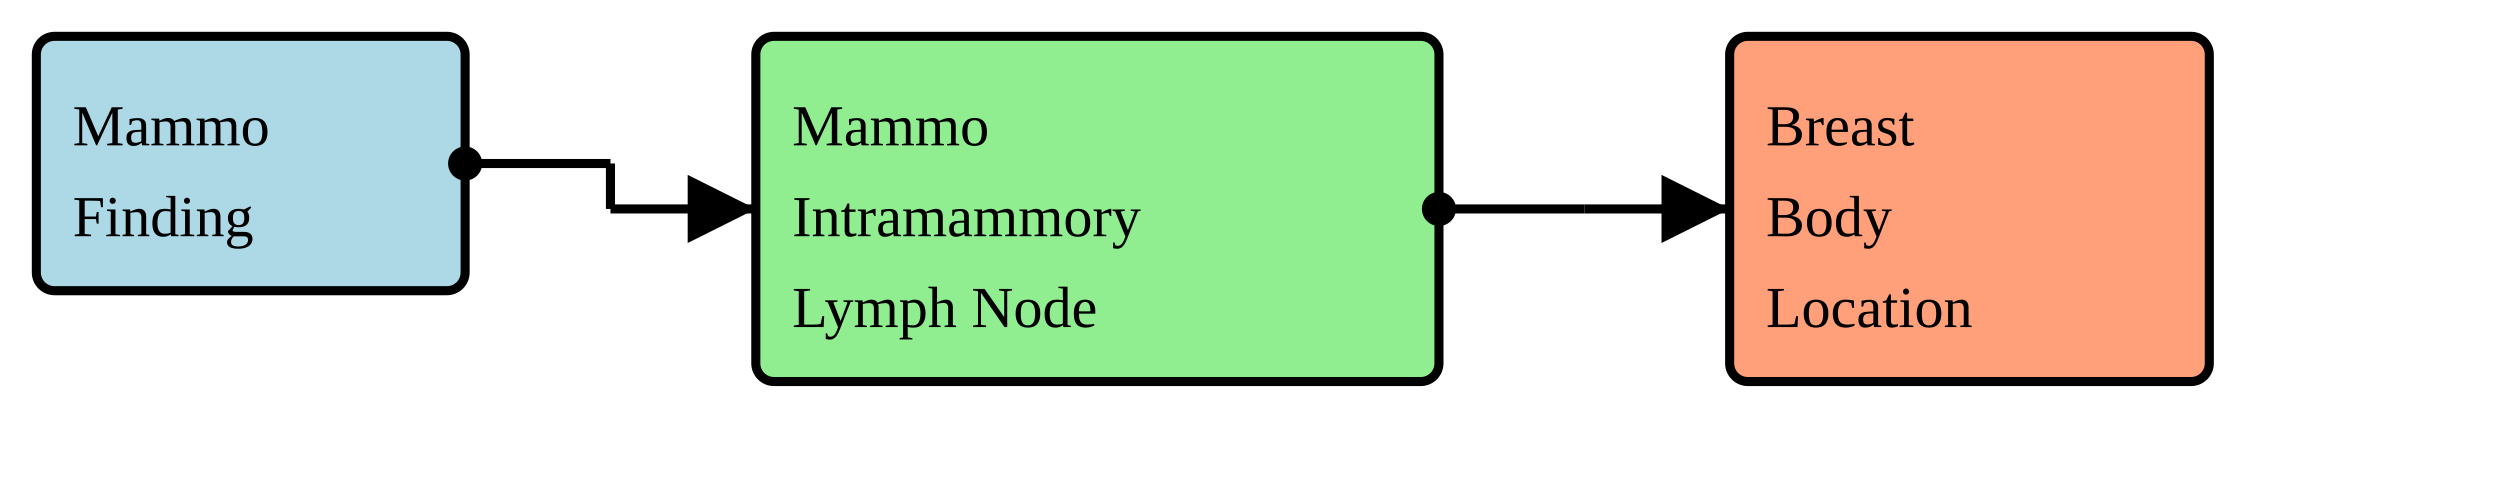
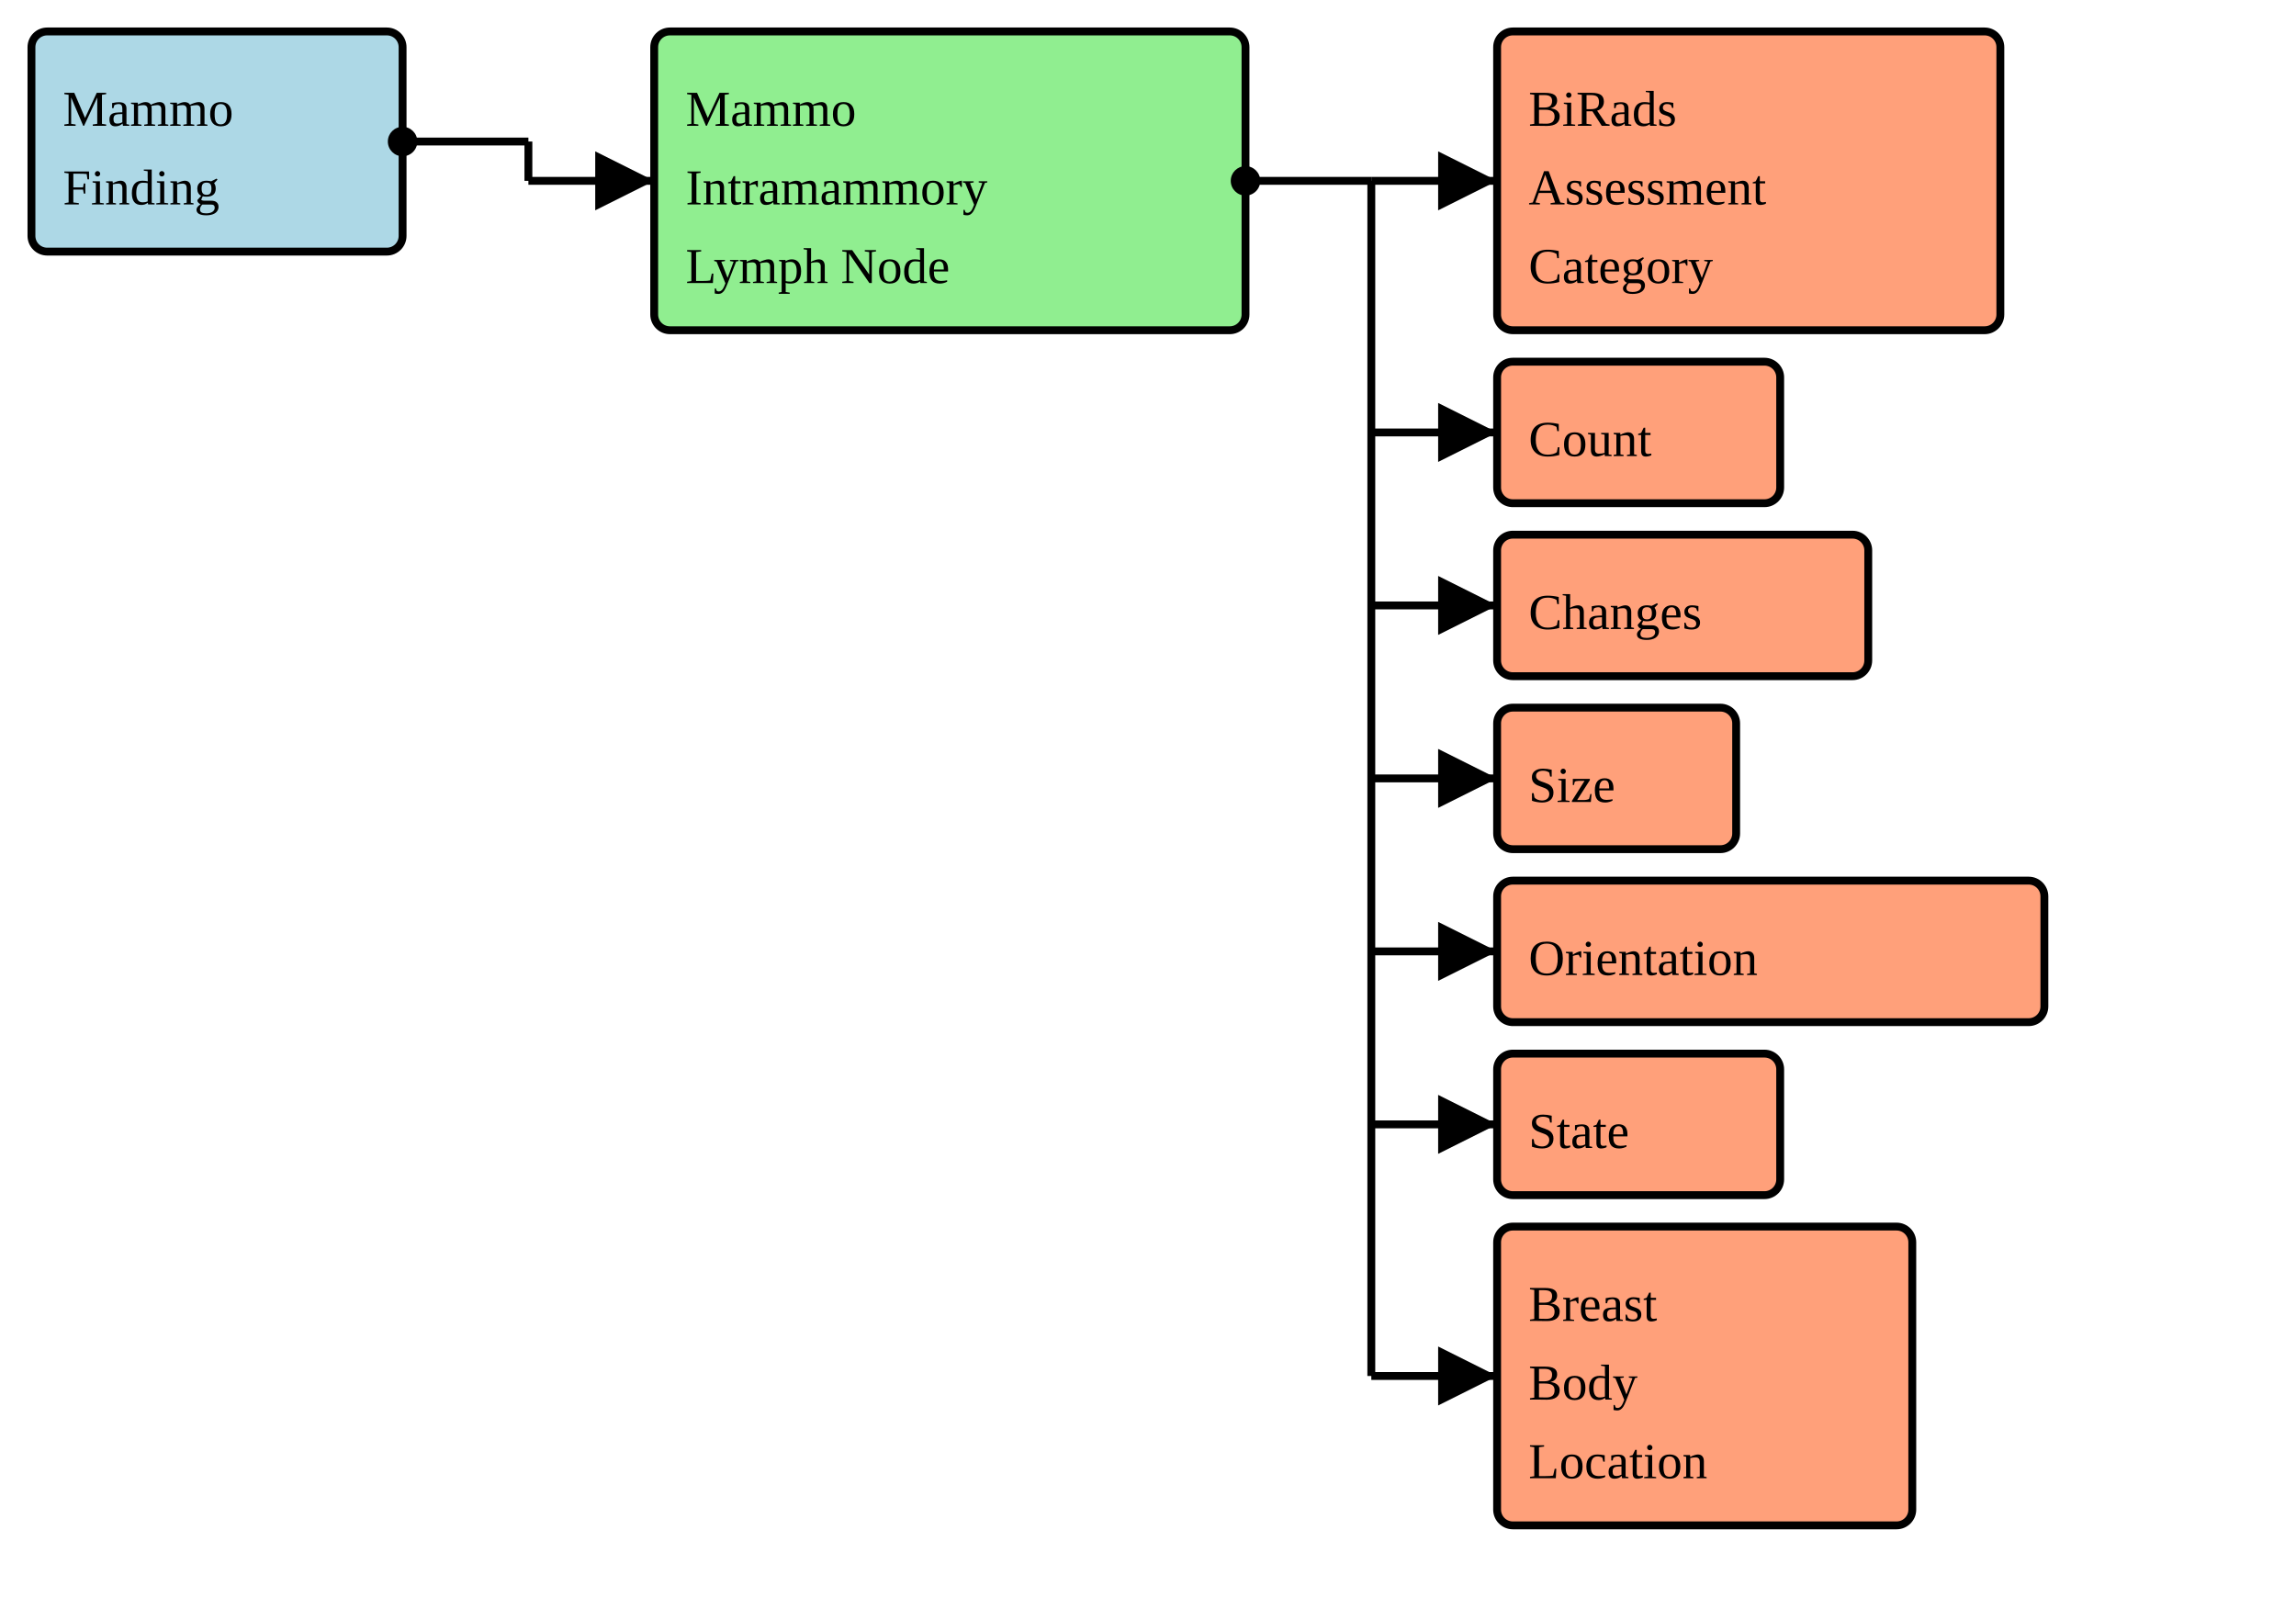
- <svg xmlns="http://www.w3.org/2000/svg" version="1.1" width="516" height="101.25">
+ <svg xmlns="http://www.w3.org/2000/svg" version="1.1" width="547.5" height="386.25">
  <defs>
    <marker id="arrowStart" markerWidth="3.75" markerHeight="3.75" markerUnits="px" refX="1.875" refY="1.875">
      <circle fill="Black" stroke-width="0" cx="1.875" cy="1.875" r="1.875" />
    </marker>
    <marker id="arrowEnd" markerWidth="7.5" markerHeight="7.5" markerUnits="px" refX="7.5" refY="3.75">
      <polygon fill="Black" stroke-width="0" points="0 0 7.5 3.75 0 7.5" />
    </marker>
  </defs>
  <g>
    <g>
      <rect fill="LightBlue" stroke="Black" stroke-width="1.875" x="7.5" y="7.5" width="88.5" height="52.5" rx="3.75" ry="3.75" />
      <a href="./StructureDefinition-BreastRadMammoFinding.html" target="_blank">
        <text x="15" y="30">Mammo</text>
      </a>
      <a href="./StructureDefinition-BreastRadMammoFinding.html" target="_blank">
        <text x="15" y="48.75">Finding</text>
      </a>
    </g>
    <line stroke="Black" stroke-width="1.875" marker-end="url(#arrowEnd)" x1="126" y1="43.125" x2="156" y2="43.125" />
    <line stroke="Black" stroke-width="1.875" marker-start="url(#arrowStart)" x1="96" y1="33.75" x2="126" y2="33.75" />
    <line stroke="Black" stroke-width="1.875" x1="126" y1="33.75" x2="126" y2="43.125" />
  </g>
  <g>
    <g>
      <rect fill="LightGreen" stroke="Black" stroke-width="1.875" x="156" y="7.5" width="141" height="71.25" rx="3.75" ry="3.75" />
      <text x="163.5" y="30">Mammo</text>
      <text x="163.5" y="48.75">Intramammory</text>
      <text x="163.5" y="67.5">Lymph Node</text>
    </g>
    <line stroke="Black" stroke-width="1.875" marker-end="url(#arrowEnd)" x1="327" y1="43.125" x2="357" y2="43.125" />
+     <line stroke="Black" stroke-width="1.875" marker-end="url(#arrowEnd)" x1="327" y1="103.125" x2="357" y2="103.125" />
+     <line stroke="Black" stroke-width="1.875" marker-end="url(#arrowEnd)" x1="327" y1="144.375" x2="357" y2="144.375" />
+     <line stroke="Black" stroke-width="1.875" marker-end="url(#arrowEnd)" x1="327" y1="185.625" x2="357" y2="185.625" />
+     <line stroke="Black" stroke-width="1.875" marker-end="url(#arrowEnd)" x1="327" y1="226.875" x2="357" y2="226.875" />
+     <line stroke="Black" stroke-width="1.875" marker-end="url(#arrowEnd)" x1="327" y1="268.125" x2="357" y2="268.125" />
+     <line stroke="Black" stroke-width="1.875" marker-end="url(#arrowEnd)" x1="327" y1="328.125" x2="357" y2="328.125" />
    <line stroke="Black" stroke-width="1.875" marker-start="url(#arrowStart)" x1="297" y1="43.125" x2="327" y2="43.125" />
-     <line stroke="Black" stroke-width="1.875" x1="327" y1="43.125" x2="327" y2="43.125" />
+     <line stroke="Black" stroke-width="1.875" x1="327" y1="43.125" x2="327" y2="328.125" />
  </g>
  <g>
    <g>
-       <rect fill="LightSalmon" stroke="Black" stroke-width="1.875" x="357" y="7.5" width="99" height="71.25" rx="3.75" ry="3.75" />
+       <rect fill="LightSalmon" stroke="Black" stroke-width="1.875" x="357" y="7.5" width="120" height="71.25" rx="3.75" ry="3.75" />
+       <a href="./StructureDefinition-BiRadsAssessmentCategory.html" target="_blank">
+         <text x="364.5" y="30">BiRads</text>
+       </a>
+       <a href="./StructureDefinition-BiRadsAssessmentCategory.html" target="_blank">
+         <text x="364.5" y="48.75">Assessment</text>
+       </a>
+       <a href="./StructureDefinition-BiRadsAssessmentCategory.html" target="_blank">
+         <text x="364.5" y="67.5">Category</text>
+       </a>
+     </g>
+     <g>
+       <rect fill="LightSalmon" stroke="Black" stroke-width="1.875" x="357" y="86.25" width="67.5" height="33.75" rx="3.75" ry="3.75" />
+       <a href="./StructureDefinition-CommonCount.html" target="_blank">
+         <text x="364.5" y="108.75">Count</text>
+       </a>
+     </g>
+     <g>
+       <rect fill="LightSalmon" stroke="Black" stroke-width="1.875" x="357" y="127.5" width="88.5" height="33.75" rx="3.75" ry="3.75" />
+       <a href="./StructureDefinition-CommonObservedChanges.html" target="_blank">
+         <text x="364.5" y="150">Changes</text>
+       </a>
+     </g>
+     <g>
+       <rect fill="LightSalmon" stroke="Black" stroke-width="1.875" x="357" y="168.75" width="57" height="33.75" rx="3.75" ry="3.75" />
+       <a href="./StructureDefinition-CommonSize.html" target="_blank">
+         <text x="364.5" y="191.25">Size</text>
+       </a>
+     </g>
+     <g>
+       <rect fill="LightSalmon" stroke="Black" stroke-width="1.875" x="357" y="210" width="130.5" height="33.75" rx="3.75" ry="3.75" />
+       <a href="./StructureDefinition-CommonOrientation.html" target="_blank">
+         <text x="364.5" y="232.5">Orientation</text>
+       </a>
+     </g>
+     <g>
+       <rect fill="LightSalmon" stroke="Black" stroke-width="1.875" x="357" y="251.25" width="67.5" height="33.75" rx="3.75" ry="3.75" />
+       <a href="./StructureDefinition-CommonObservedState.html" target="_blank">
+         <text x="364.5" y="273.75">State</text>
+       </a>
+     </g>
+     <g>
+       <rect fill="LightSalmon" stroke="Black" stroke-width="1.875" x="357" y="292.5" width="99" height="71.25" rx="3.75" ry="3.75" />
      <a href="./StructureDefinition-BreastBodyLocation.html" target="_blank">
-         <text x="364.5" y="30">Breast</text>
+         <text x="364.5" y="315">Breast</text>
      </a>
      <a href="./StructureDefinition-BreastBodyLocation.html" target="_blank">
-         <text x="364.5" y="48.75">Body</text>
+         <text x="364.5" y="333.75">Body</text>
      </a>
      <a href="./StructureDefinition-BreastBodyLocation.html" target="_blank">
-         <text x="364.5" y="67.5">Location</text>
+         <text x="364.5" y="352.5">Location</text>
      </a>
    </g>
  </g>
</svg>
